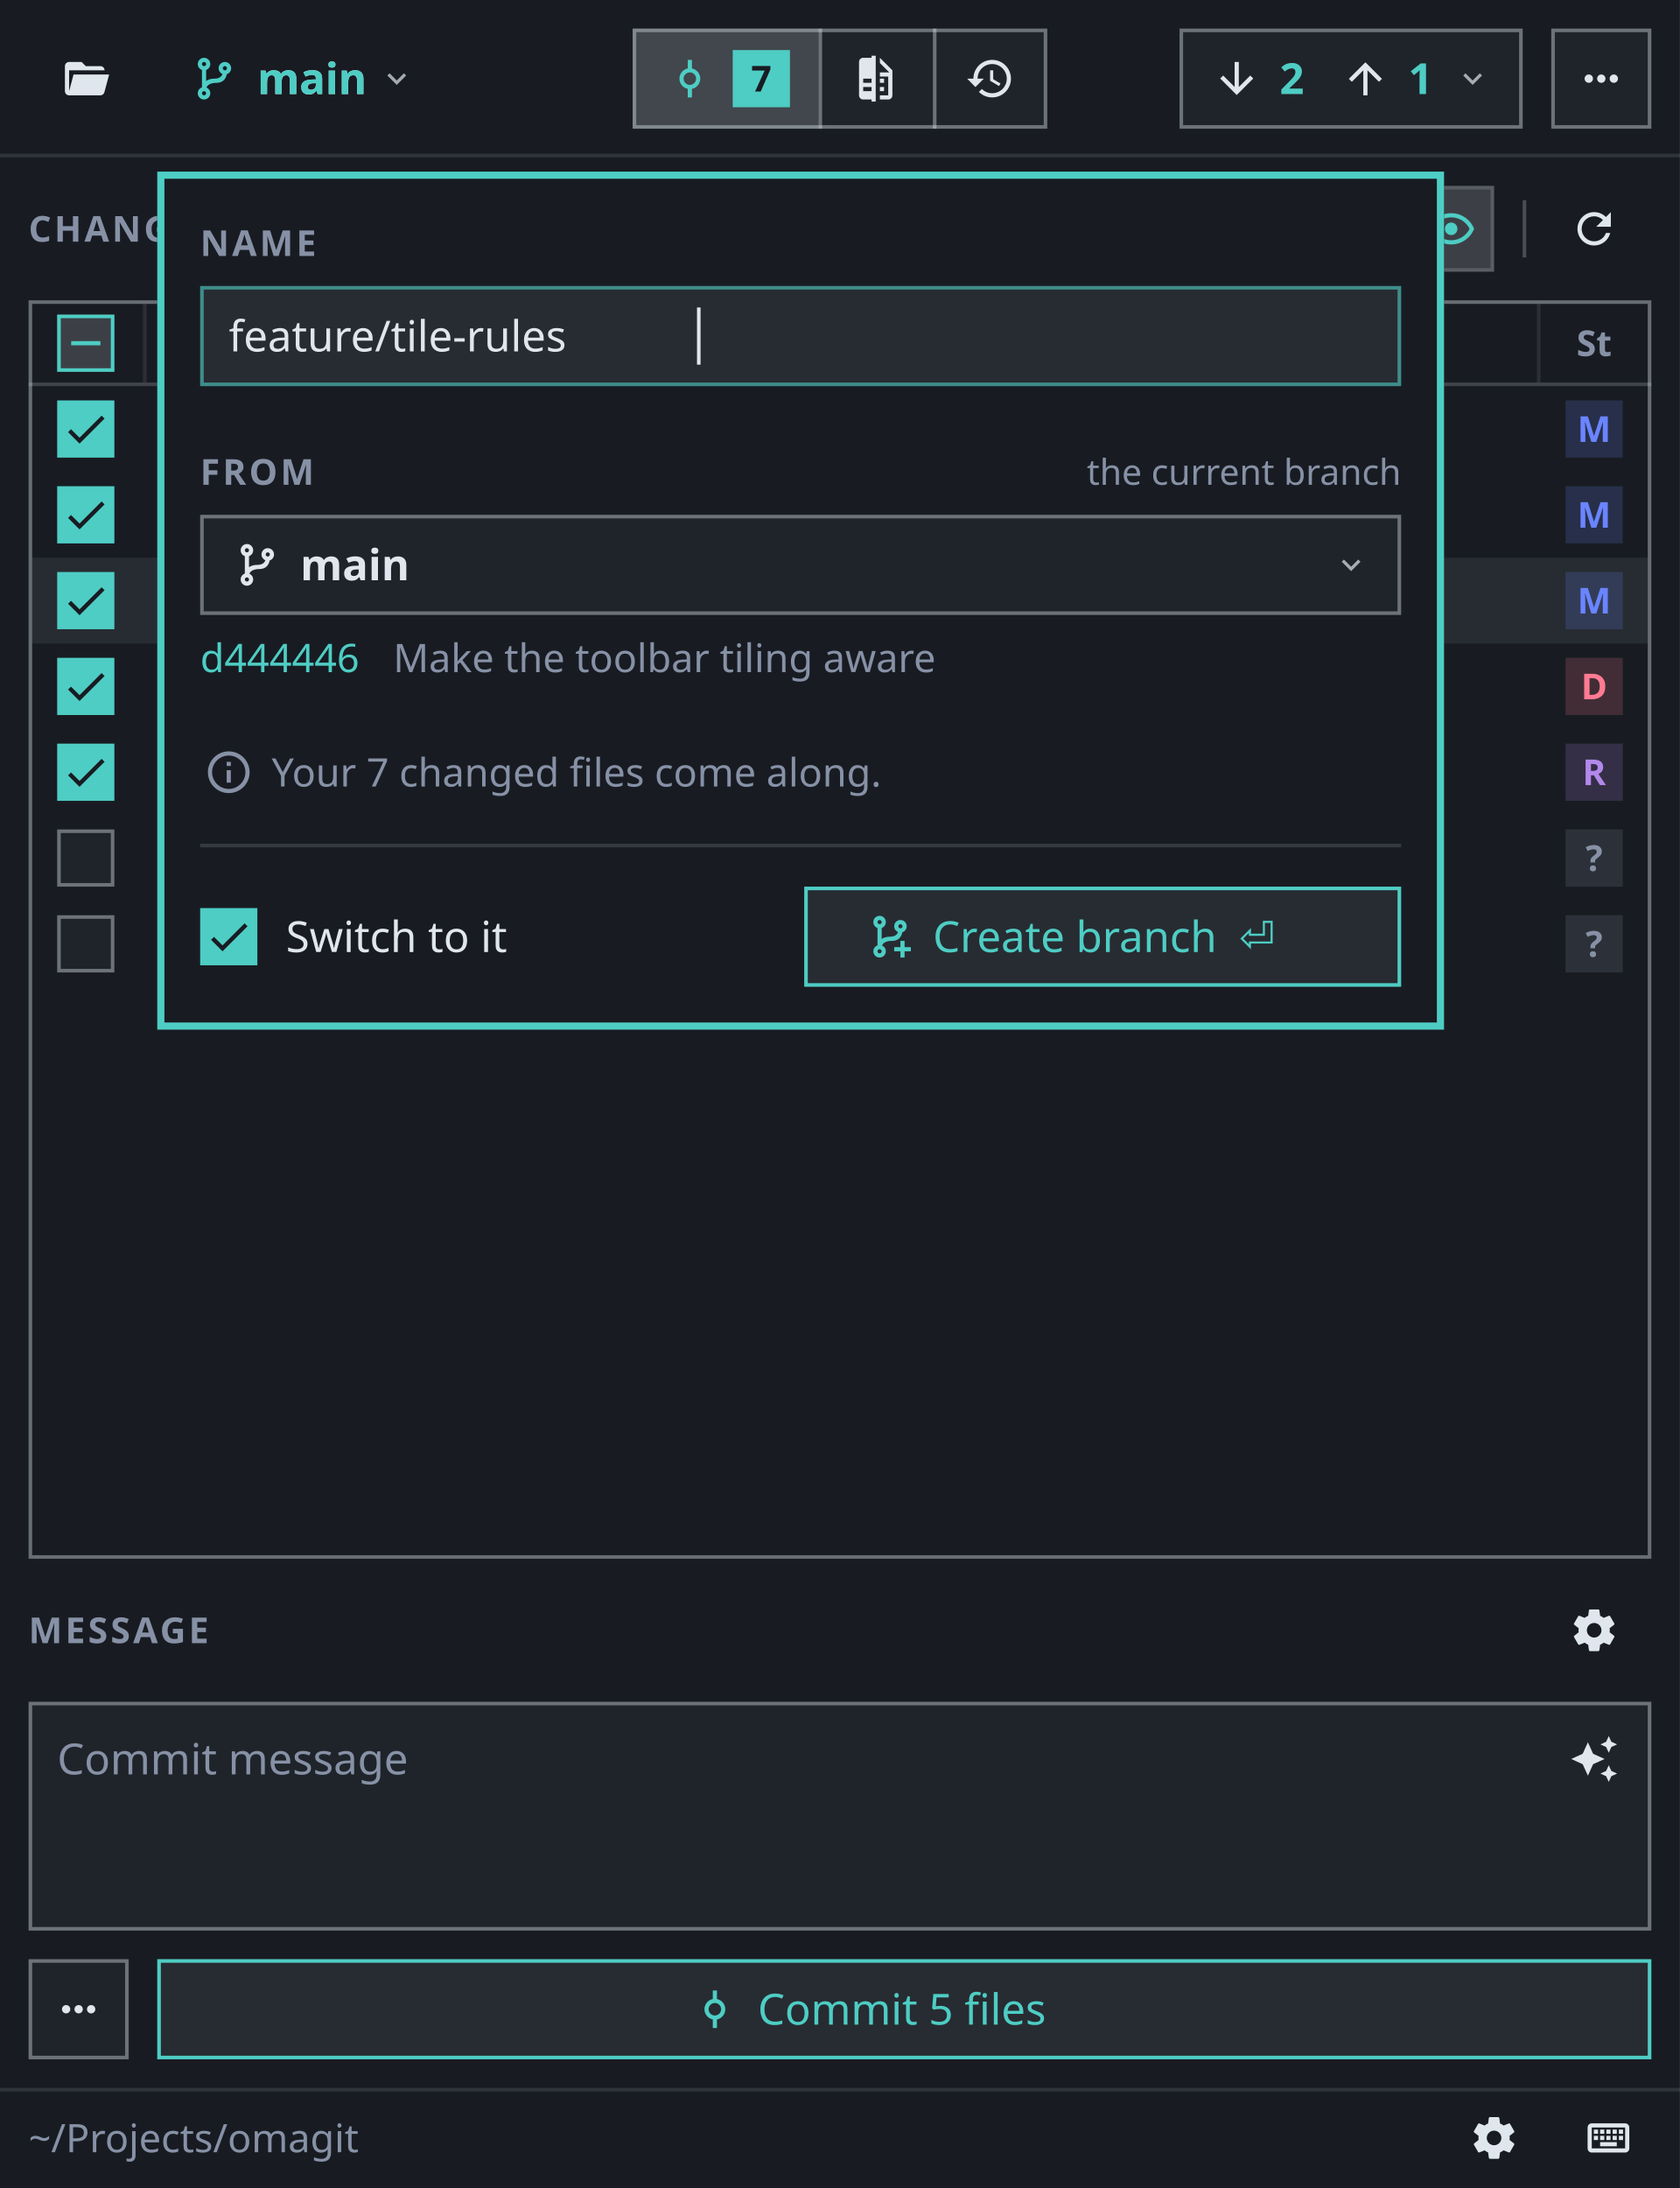
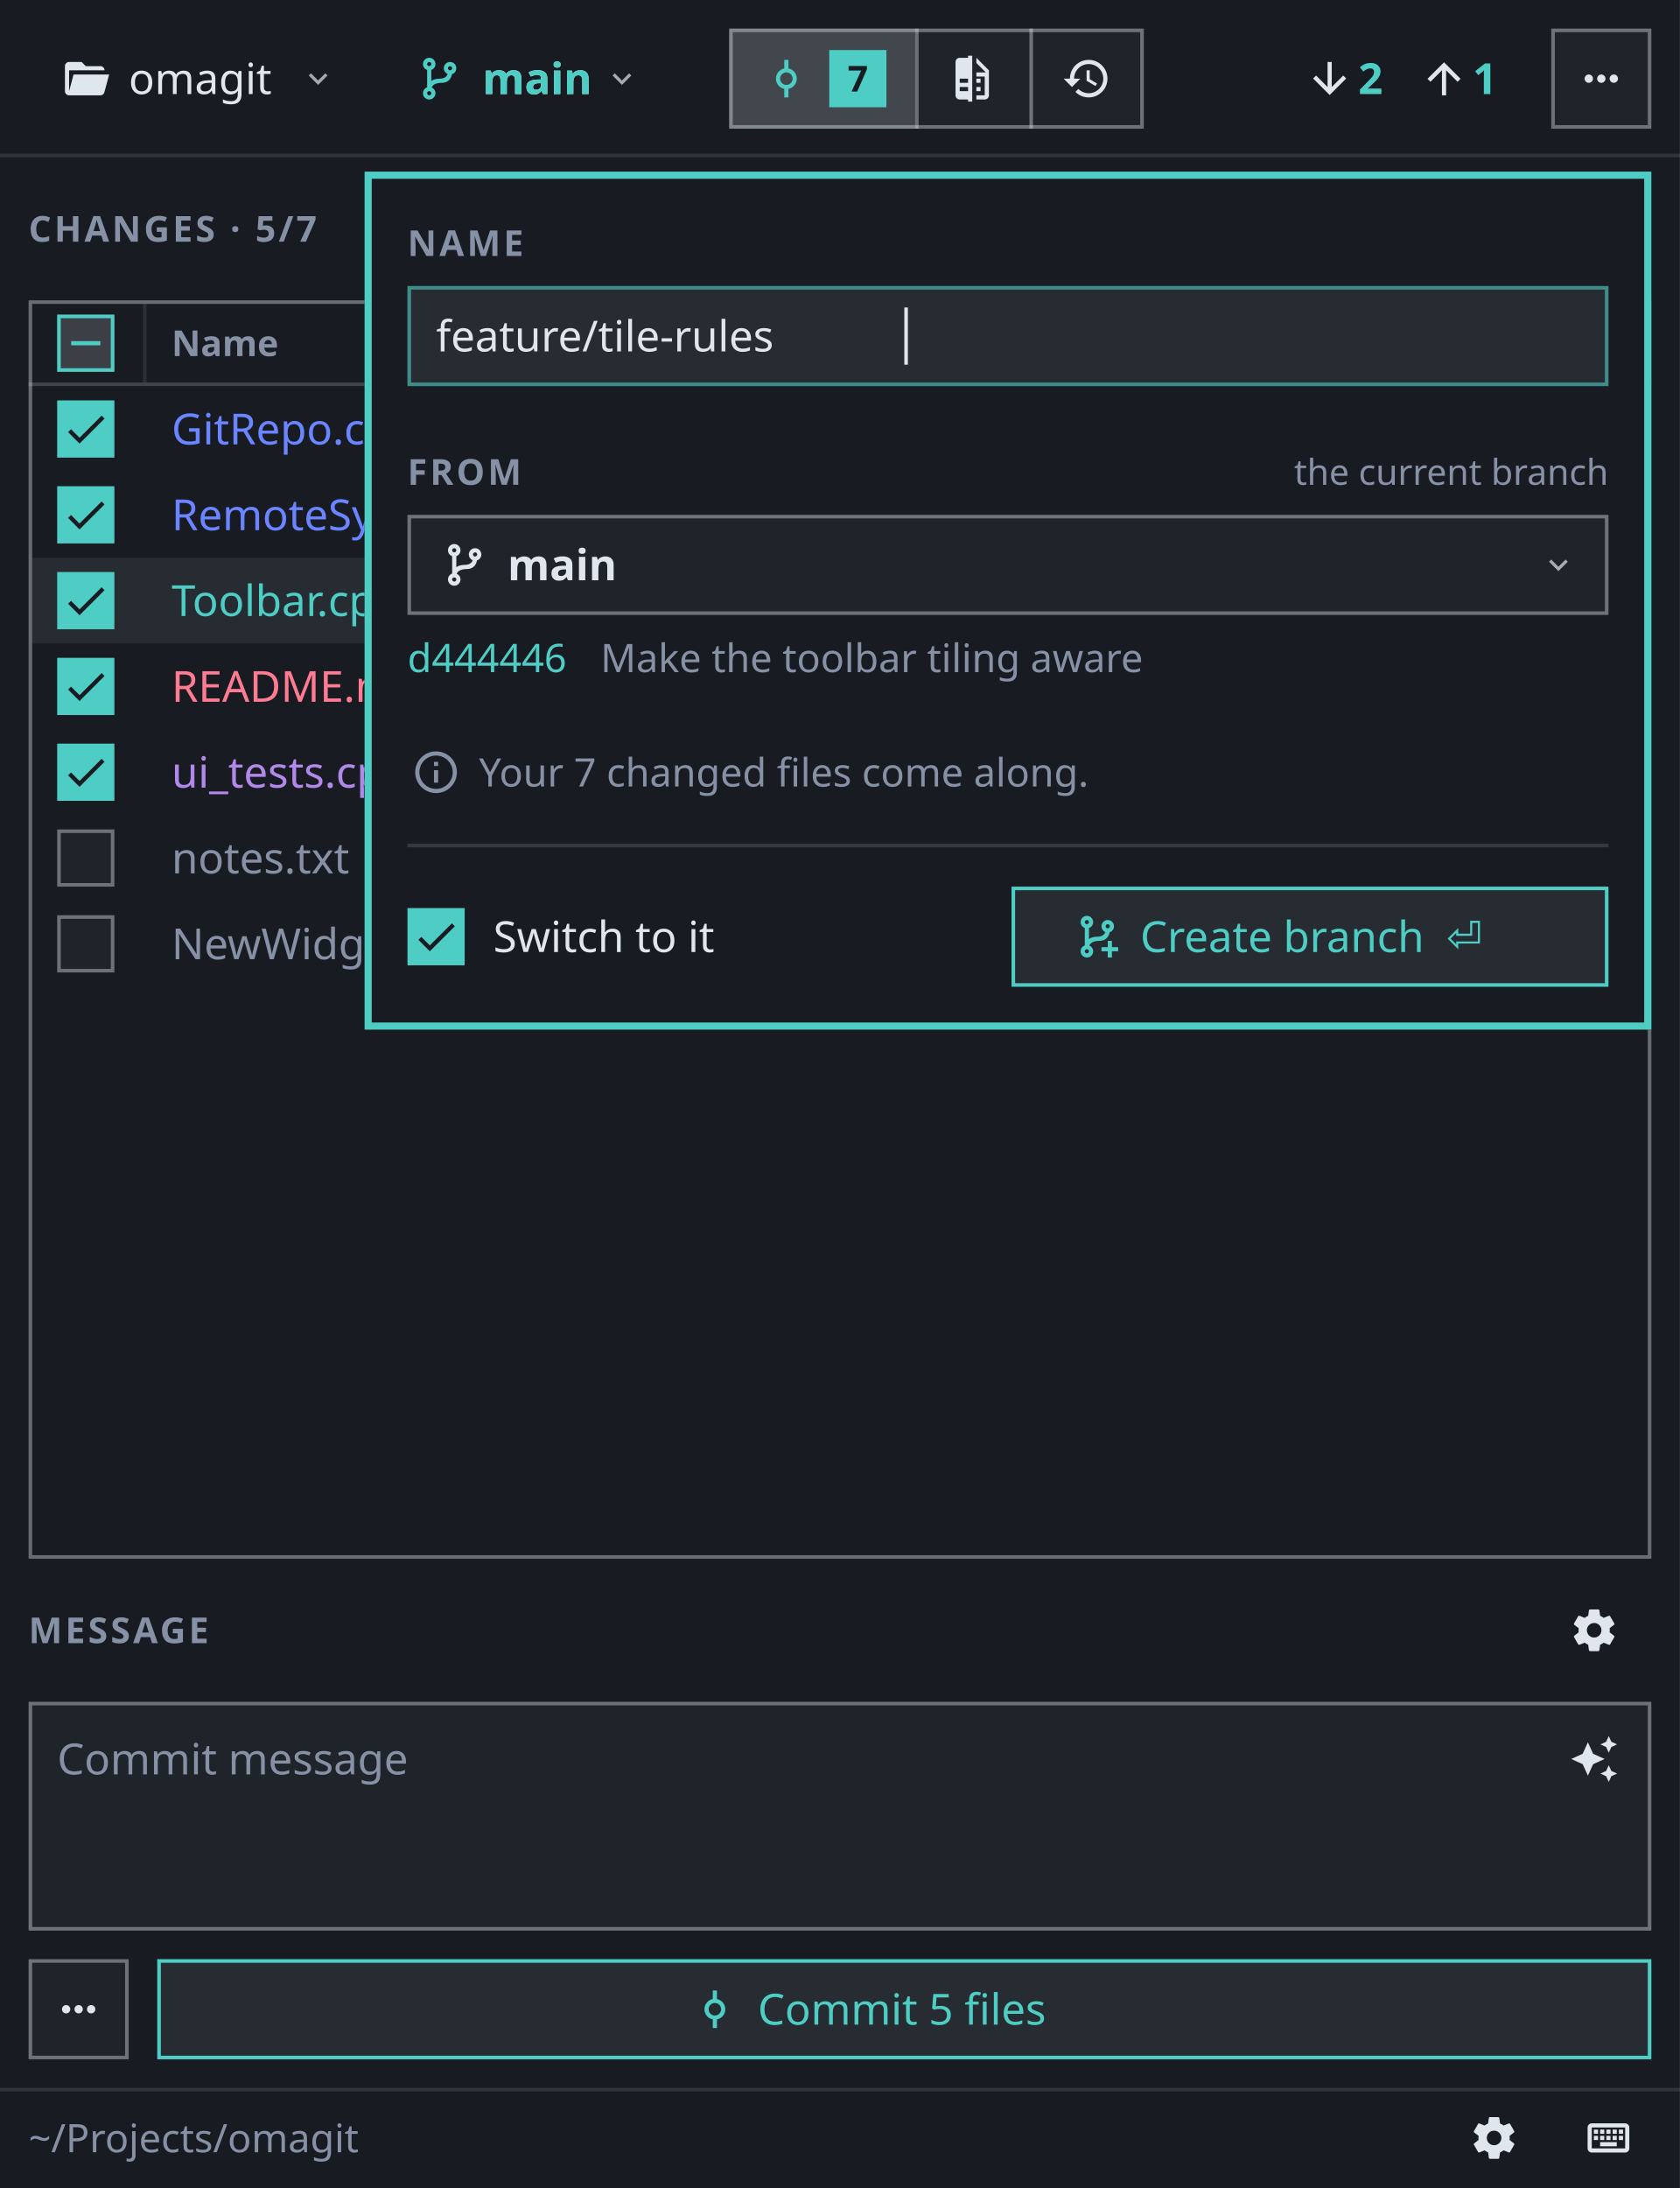
<svg xmlns="http://www.w3.org/2000/svg" id="New branch · Eighth · Card" width="470" height="612" viewBox="0 0 470 612">
  <rect x="0" y="0" width="470" height="612" id="window" fill="#181c22" />
  <g id="TopBar">
    <g id="RepoChip">
      <g id="icon/folderOpen" transform="translate(17,15) scale(0.5833)">
        <path d="M19,20H4C2.89,20 2,19.1 2,18V6C2,4.89 2.89,4 4,4H10L12,6H19A2,2 0 0,1 21,8H21L4,8V18L6.14,10H23.21L20.93,18.5C20.7,19.37 19.92,20 19,20Z" fill="#e0e6ed" />
      </g>
+       <text x="36" y="26.3" font-family="JetBrains Mono" font-size="12" font-weight="400" fill="#e0e6ed" id="label" xml:space="preserve">omagit</text>
+       <g id="icon/chevron" transform="translate(83.75,16.75) scale(0.4375)">
+         <path d="M7.41,8.58L12,13.17L16.59,8.58L18,10L12,16L6,10L7.41,8.58Z" fill="#e0e6ed" fill-opacity="0.7" />
+       </g>
    </g>
    <g id="BranchChip">
-       <g id="icon/branch" transform="translate(53,15) scale(0.5833)">
+       <g id="icon/branch" transform="translate(116,15) scale(0.5833)">
        <path d="M13,14C9.64,14 8.54,15.35 8.18,16.24C9.25,16.7 10,17.76 10,19A3,3 0 0,1 7,22A3,3 0 0,1 4,19C4,17.69 4.83,16.58 6,16.17V7.83C4.83,7.42 4,6.31 4,5A3,3 0 0,1 7,2A3,3 0 0,1 10,5C10,6.31 9.17,7.42 8,7.83V13.12C8.88,12.47 10.16,12 12,12C14.67,12 15.56,10.66 15.85,9.77C14.77,9.32 14,8.25 14,7A3,3 0 0,1 17,4A3,3 0 0,1 20,7C20,8.34 19.12,9.5 17.91,9.86C17.65,11.29 16.68,14 13,14M7,18A1,1 0 0,0 6,19A1,1 0 0,0 7,20A1,1 0 0,0 8,19A1,1 0 0,0 7,18M7,4A1,1 0 0,0 6,5A1,1 0 0,0 7,6A1,1 0 0,0 8,5A1,1 0 0,0 7,4M17,6A1,1 0 0,0 16,7A1,1 0 0,0 17,8A1,1 0 0,0 18,7A1,1 0 0,0 17,6Z" fill="#4ecdc4" />
      </g>
-       <text x="72" y="26.3" font-family="JetBrains Mono" font-size="12" font-weight="700" fill="#e0e6ed" id="label" xml:space="preserve">main</text>
-       <g id="icon/chevron" transform="translate(105.75,16.75) scale(0.4375)">
+       <text x="135" y="26.3" font-family="JetBrains Mono" font-size="12" font-weight="700" fill="#e0e6ed" id="label" xml:space="preserve">main</text>
+       <g id="icon/chevron" transform="translate(168.75,16.75) scale(0.4375)">
        <path d="M7.41,8.58L12,13.17L16.59,8.58L18,10L12,16L6,10L7.41,8.58Z" fill="#e0e6ed" fill-opacity="0.7" />
      </g>
    </g>
    <g id="BranchChip/label-accent">
-       <text x="72" y="26.3" font-family="JetBrains Mono" font-size="12" font-weight="700" fill="#4ecdc4" xml:space="preserve">main</text>
+       <text x="135" y="26.3" font-family="JetBrains Mono" font-size="12" font-weight="700" fill="#4ecdc4" xml:space="preserve">main</text>
    </g>
    <g id="More">
      <rect x="434" y="8" width="28" height="28" id="fill" fill="#e0e6ed" fill-opacity="0.04" />
      <rect x="434.5" y="8.5" width="27" height="27" id="border" fill="none" stroke="#e0e6ed" stroke-width="1" stroke-opacity="0.4" />
      <g id="icon/dots" transform="translate(441,15) scale(0.5833)">
        <path d="M16,12A2,2 0 0,1 18,10A2,2 0 0,1 20,12A2,2 0 0,1 18,14A2,2 0 0,1 16,12M10,12A2,2 0 0,1 12,10A2,2 0 0,1 14,12A2,2 0 0,1 12,14A2,2 0 0,1 10,12M4,12A2,2 0 0,1 6,10A2,2 0 0,1 8,12A2,2 0 0,1 6,14A2,2 0 0,1 4,12Z" fill="#e0e6ed" />
      </g>
    </g>
    <g id="SyncDropdown">
-       <rect x="330" y="8" width="96" height="28" fill="#e0e6ed" fill-opacity="0.04" />
-       <rect x="330.5" y="8.5" width="95" height="27" fill="none" stroke="#e0e6ed" stroke-width="1" stroke-opacity="0.4" />
-       <g id="icon/down" transform="translate(339,15) scale(0.5833)">
+       <g id="icon/down" transform="translate(365,15) scale(0.5833)">
        <path d="M11,4H13V16L18.5,10.5L19.92,11.92L12,19.84L4.08,11.92L5.5,10.5L11,16V4Z" fill="#e0e6ed" />
      </g>
-       <text x="358" y="26.3" font-family="JetBrains Mono" font-size="12" font-weight="700" fill="#4ecdc4" xml:space="preserve">2</text>
-       <g id="icon/up" transform="translate(375,15) scale(0.5833)">
+       <text x="380" y="26.3" font-family="JetBrains Mono" font-size="12" font-weight="700" fill="#4ecdc4" xml:space="preserve">2</text>
+       <g id="icon/up" transform="translate(397,15) scale(0.5833)">
        <path d="M13,20H11V8L5.5,13.5L4.08,12.08L12,4.16L19.92,12.08L18.5,13.5L13,8V20Z" fill="#e0e6ed" />
      </g>
-       <text x="394" y="26.3" font-family="JetBrains Mono" font-size="12" font-weight="700" fill="#4ecdc4" xml:space="preserve">1</text>
-       <g id="icon/chevron" transform="translate(406.75,16.75) scale(0.4375)">
-         <path d="M7.41,8.58L12,13.17L16.59,8.58L18,10L12,16L6,10L7.41,8.58Z" fill="#e0e6ed" fill-opacity="0.7" />
-       </g>
+       <text x="412" y="26.3" font-family="JetBrains Mono" font-size="12" font-weight="700" fill="#4ecdc4" xml:space="preserve">1</text>
    </g>
    <g id="NavTabs">
-       <rect x="177" y="8" width="116" height="28" id="fill" fill="#e0e6ed" fill-opacity="0.04" />
+       <rect x="204" y="8" width="116" height="28" id="fill" fill="#e0e6ed" fill-opacity="0.04" />
      <g id="Segment/selected commit">
-         <rect x="177" y="8" width="52" height="28" fill="#e0e6ed" fill-opacity="0.18" />
-         <g id="icon/commit" transform="translate(186,15) scale(0.5833)">
+         <rect x="204" y="8" width="52" height="28" fill="#e0e6ed" fill-opacity="0.18" />
+         <g id="icon/commit" transform="translate(213,15) scale(0.5833)">
          <path d="M17,12C17,14.42 15.28,16.44 13,16.9V21H11V16.9C8.72,16.44 7,14.42 7,12C7,9.58 8.72,7.56 11,7.1V3H13V7.1C15.28,7.56 17,9.58 17,12M12,9A3,3 0 0,0 9,12A3,3 0 0,0 12,15A3,3 0 0,0 15,12A3,3 0 0,0 12,9Z" fill="#4ecdc4" />
        </g>
-         <rect x="205" y="14" width="16" height="16" fill="#4ecdc4" fill-opacity="1" />
-         <text x="213" y="25.6" font-family="JetBrains Mono" font-size="10" font-weight="700" fill="#181c22" text-anchor="middle" xml:space="preserve">7</text>
+         <rect x="232" y="14" width="16" height="16" fill="#4ecdc4" fill-opacity="1" />
+         <text x="240" y="25.6" font-family="JetBrains Mono" font-size="10" font-weight="700" fill="#181c22" text-anchor="middle" xml:space="preserve">7</text>
      </g>
      <g id="Segment/normal diff">
-         <g id="icon/diff" transform="translate(238,15) scale(0.5833)">
+         <g id="icon/diff" transform="translate(265,15) scale(0.5833)">
          <path d="M10,18H6V16H10V18M10,14H6V12H10V14M10,1V2H6C4.89,2 4,2.89 4,4V20A2,2 0 0,0 6,22H10V23H12V1H10M20,8V20C20,21.11 19.11,22 18,22H14V20H18V11H14V9H18.5L14,4.5V2L20,8M16,14H14V12H16V14M16,18H14V16H16V18Z" fill="#e0e6ed" />
        </g>
      </g>
-       <rect x="229" y="8" width="1" height="28" fill="#e0e6ed" fill-opacity="0.4" />
+       <rect x="256" y="8" width="1" height="28" fill="#e0e6ed" fill-opacity="0.4" />
      <g id="Segment/normal history">
-         <g id="icon/history" transform="translate(270,15) scale(0.5833)">
+         <g id="icon/history" transform="translate(297,15) scale(0.5833)">
          <path d="M13.5,8H12V13L16.28,15.54L17,14.33L13.5,12.25V8M13,3A9,9 0 0,0 4,12H1L4.96,16.03L9,12H6A7,7 0 0,1 13,5A7,7 0 0,1 20,12A7,7 0 0,1 13,19C11.07,19 9.32,18.21 8.06,16.94L6.64,18.36C8.27,20 10.5,21 13,21A9,9 0 0,0 22,12A9,9 0 0,0 13,3" fill="#e0e6ed" />
        </g>
      </g>
-       <rect x="261" y="8" width="1" height="28" fill="#e0e6ed" fill-opacity="0.4" />
-       <rect x="177.5" y="8.5" width="115" height="27" id="border" fill="none" stroke="#e0e6ed" stroke-width="1" stroke-opacity="0.4" />
+       <rect x="288" y="8" width="1" height="28" fill="#e0e6ed" fill-opacity="0.4" />
+       <rect x="204.5" y="8.5" width="115" height="27" id="border" fill="none" stroke="#e0e6ed" stroke-width="1" stroke-opacity="0.4" />
    </g>
    <rect x="0" y="43" width="470" height="1" fill="#e0e6ed" fill-opacity="0.12" />
  </g>
  <g id="Footer">
    <rect x="0" y="584" width="470" height="1" fill="#e0e6ed" fill-opacity="0.12" />
    <text x="8" y="602.0" font-family="JetBrains Mono" font-size="11" font-weight="400" fill="#8791a6" xml:space="preserve">~/Projects/omagit</text>
    <g id="Settings">
      <g id="icon/cog" transform="translate(411,591) scale(0.5833)">
        <path d="M12,15.5A3.5,3.5 0 0,1 8.5,12A3.5,3.5 0 0,1 12,8.5A3.5,3.5 0 0,1 15.5,12A3.5,3.5 0 0,1 12,15.5M19.43,12.97C19.47,12.65 19.5,12.33 19.5,12C19.5,11.67 19.47,11.34 19.43,11L21.54,9.37C21.73,9.22 21.78,8.95 21.66,8.73L19.66,5.27C19.54,5.05 19.27,4.96 19.05,5.05L16.56,6.05C16.04,5.66 15.5,5.32 14.87,5.07L14.5,2.42C14.46,2.18 14.25,2 14,2H10C9.75,2 9.54,2.18 9.5,2.42L9.13,5.07C8.5,5.32 7.96,5.66 7.44,6.05L4.95,5.05C4.73,4.96 4.46,5.05 4.34,5.27L2.34,8.73C2.21,8.95 2.27,9.22 2.46,9.37L4.57,11C4.53,11.34 4.5,11.67 4.5,12C4.5,12.33 4.53,12.65 4.57,12.97L2.46,14.63C2.27,14.78 2.21,15.05 2.34,15.27L4.34,18.73C4.46,18.95 4.73,19.03 4.95,18.95L7.44,17.94C7.96,18.34 8.5,18.68 9.13,18.93L9.5,21.58C9.54,21.82 9.75,22 10,22H14C14.25,22 14.46,21.82 14.5,21.58L14.87,18.93C15.5,18.67 16.04,18.34 16.56,17.94L19.05,18.95C19.27,19.03 19.54,18.95 19.66,18.73L21.66,15.27C21.78,15.05 21.73,14.78 21.54,14.63L19.43,12.97Z" fill="#e0e6ed" />
      </g>
    </g>
    <g id="Keybindings">
      <g id="icon/keyboard" transform="translate(443,591) scale(0.5833)">
        <path d="M4,5A2,2 0 0,0 2,7V17A2,2 0 0,0 4,19H20A2,2 0 0,0 22,17V7A2,2 0 0,0 20,5H4M4,7H20V17H4V7M5,8V10H7V8H5M8,8V10H10V8H8M11,8V10H13V8H11M14,8V10H16V8H14M17,8V10H19V8H17M5,11V13H7V11H5M8,11V13H10V11H8M11,11V13H13V11H11M14,11V13H16V11H14M17,11V13H19V11H17M8,14V16H16V14H8Z" fill="#e0e6ed" />
      </g>
    </g>
  </g>
  <g id="CommitPage">
    <text x="8" y="67.6" font-family="JetBrains Mono" font-size="10" font-weight="700" fill="#8791a6" id="Section/Changes" letter-spacing="0.8" xml:space="preserve">CHANGES · 5/7</text>
    <g id="Refresh">
      <g id="icon/refresh" transform="translate(439,57) scale(0.5833)">
        <path d="M17.65,6.35C16.2,4.9 14.21,4 12,4A8,8 0 0,0 4,12A8,8 0 0,0 12,20C15.73,20 18.84,17.45 19.73,14H17.65C16.83,16.33 14.61,18 12,18A6,6 0 0,1 6,12A6,6 0 0,1 12,6C13.66,6 15.14,6.69 16.22,7.78L13,11H20V4L17.65,6.35Z" fill="#e0e6ed" />
      </g>
    </g>
    <rect x="426" y="56" width="1" height="16" fill="#e0e6ed" fill-opacity="0.25" />
    <g id="ShowUnversioned">
      <rect x="394" y="52" width="24" height="24" id="fill" fill="#e0e6ed" fill-opacity="0.18" />
      <rect x="394.5" y="52.5" width="23" height="23" id="border" fill="none" stroke="#e0e6ed" stroke-width="1" stroke-opacity="0.18" />
      <g id="icon/eye" transform="translate(399,57) scale(0.5833)">
        <path d="M12,9A3,3 0 0,1 15,12A3,3 0 0,1 12,15A3,3 0 0,1 9,12A3,3 0 0,1 12,9M12,4.5C17,4.5 21.27,7.61 23,12C21.27,16.39 17,19.5 12,19.5C7,19.5 2.73,16.39 1,12C2.73,7.61 7,4.5 12,4.5M3.18,12C4.83,15.36 8.24,17.5 12,17.5C15.76,17.5 19.17,15.36 20.82,12C19.17,8.64 15.76,6.5 12,6.5C8.24,6.5 4.83,8.64 3.18,12Z" fill="#4ecdc4" />
      </g>
    </g>
    <rect x="386" y="56" width="1" height="16" fill="#e0e6ed" fill-opacity="0.25" />
    <g id="FilesView/compact">
      <rect x="298" y="52" width="24" height="24" id="fill" fill="#e0e6ed" fill-opacity="0.18" />
      <rect x="298.5" y="52.5" width="23" height="23" id="border" fill="none" stroke="#e0e6ed" stroke-width="1" stroke-opacity="0.18" />
      <g id="icon/list" transform="translate(303,57) scale(0.5833)">
        <path d="M7,5H21V7H7V5M7,13V11H21V13H7M4,4.5A1.5,1.5 0 0,1 5.5,6A1.5,1.5 0 0,1 4,7.5A1.5,1.5 0 0,1 2.5,6A1.5,1.5 0 0,1 4,4.5M4,10.5A1.5,1.5 0 0,1 5.5,12A1.5,1.5 0 0,1 4,13.5A1.5,1.5 0 0,1 2.5,12A1.5,1.5 0 0,1 4,10.5M7,19V17H21V19H7M4,16.5A1.5,1.5 0 0,1 5.5,18A1.5,1.5 0 0,1 4,19.5A1.5,1.5 0 0,1 2.5,18A1.5,1.5 0 0,1 4,16.5Z" fill="#4ecdc4" />
      </g>
    </g>
    <g id="FilesView/tree">
      <g id="icon/tree" transform="translate(331,57) scale(0.5833)">
        <path d="M3,3H9V7H3V3M15,10H21V14H15V10M15,17H21V21H15V17M13,13H7V18H13V20H7L5,20V9H7V11H13V13Z" fill="#e0e6ed" />
      </g>
    </g>
    <g id="FilesView/table">
      <g id="icon/table" transform="translate(359,57) scale(0.5833)">
        <path d="M5,4H19A2,2 0 0,1 21,6V18A2,2 0 0,1 19,20H5A2,2 0 0,1 3,18V6A2,2 0 0,1 5,4M5,8V12H11V8H5M13,8V12H19V8H13M5,14V18H11V14H5M13,14V18H19V14H13Z" fill="#e0e6ed" />
      </g>
    </g>
    <g id="ChangesTable">
      <rect x="8.5" y="84.5" width="453" height="351" fill="none" stroke="#e0e6ed" stroke-width="1" stroke-opacity="0.4" />
      <rect x="8" y="107" width="454" height="1" fill="#e0e6ed" fill-opacity="0.2" />
      <g id="CheckAll">
        <rect x="16" y="88" width="16" height="16" fill="#e0e6ed" fill-opacity="0.18" />
        <rect x="16.5" y="88.5" width="15" height="15" fill="none" stroke="#4ecdc4" stroke-width="1" stroke-opacity="1" />
        <g id="icon/minus" transform="translate(17,89) scale(0.5833)">
          <path d="M19,13H5V11H19V13Z" fill="#4ecdc4" />
        </g>
      </g>
      <rect x="40" y="85" width="1" height="22" fill="#e0e6ed" fill-opacity="0.1" />
      <text x="48" y="99.6" font-family="JetBrains Mono" font-size="10" font-weight="700" fill="#8791a6" text-anchor="start" xml:space="preserve">Name</text>
      <rect x="430" y="85" width="1" height="22" fill="#e0e6ed" fill-opacity="0.1" />
      <text x="446" y="99.6" font-family="JetBrains Mono" font-size="10" font-weight="700" fill="#8791a6" text-anchor="middle" xml:space="preserve">St</text>
      <g id="Row/normal GitRepo.cpp">
        <g id="Checkbox/checked">
          <rect x="16" y="112" width="16" height="16" fill="#4ecdc4" />
          <g id="icon/check" transform="translate(17,113) scale(0.5833)">
            <path d="M21,7L9,19L3.5,13.5L4.91,12.09L9,16.17L19.59,5.59L21,7Z" fill="#181c22" />
          </g>
        </g>
        <text x="48" y="124.3" font-family="JetBrains Mono" font-size="12" font-weight="400" fill="#6a85ff" xml:space="preserve">GitRepo.cpp</text>
        <text x="135" y="124.0" font-family="JetBrains Mono" font-size="11" font-weight="400" fill="#8791a6" xml:space="preserve">src/core/</text>
        <g id="StatusPill/M">
          <rect x="438" y="112" width="16" height="16" fill="#6a85ff" fill-opacity="0.18" />
          <text x="446" y="123.6" font-family="JetBrains Mono" font-size="10" font-weight="700" fill="#6a85ff" text-anchor="middle" xml:space="preserve">M</text>
        </g>
      </g>
      <g id="Row/normal RemoteSync.cpp">
        <g id="Checkbox/checked">
          <rect x="16" y="136" width="16" height="16" fill="#4ecdc4" />
          <g id="icon/check" transform="translate(17,137) scale(0.5833)">
            <path d="M21,7L9,19L3.5,13.5L4.91,12.09L9,16.17L19.59,5.59L21,7Z" fill="#181c22" />
          </g>
        </g>
        <text x="48" y="148.3" font-family="JetBrains Mono" font-size="12" font-weight="400" fill="#6a85ff" xml:space="preserve">RemoteSync.cpp</text>
        <text x="157" y="148.0" font-family="JetBrains Mono" font-size="11" font-weight="400" fill="#8791a6" xml:space="preserve">src/core/</text>
        <g id="StatusPill/M">
          <rect x="438" y="136" width="16" height="16" fill="#6a85ff" fill-opacity="0.18" />
          <text x="446" y="147.6" font-family="JetBrains Mono" font-size="10" font-weight="700" fill="#6a85ff" text-anchor="middle" xml:space="preserve">M</text>
        </g>
      </g>
      <g id="Row/selected Toolbar.cpp">
        <rect x="9" y="156" width="452" height="24" fill="#e0e6ed" fill-opacity="0.08" />
        <g id="Checkbox/checked">
          <rect x="16" y="160" width="16" height="16" fill="#4ecdc4" />
          <g id="icon/check" transform="translate(17,161) scale(0.5833)">
            <path d="M21,7L9,19L3.5,13.5L4.91,12.09L9,16.17L19.59,5.59L21,7Z" fill="#181c22" />
          </g>
        </g>
        <text x="48" y="172.3" font-family="JetBrains Mono" font-size="12" font-weight="400" fill="#4ecdc4" xml:space="preserve">Toolbar.cpp</text>
        <text x="135" y="172.0" font-family="JetBrains Mono" font-size="11" font-weight="400" fill="#8791a6" xml:space="preserve">src/ui/</text>
        <g id="StatusPill/M">
          <rect x="438" y="160" width="16" height="16" fill="#6a85ff" fill-opacity="0.18" />
          <text x="446" y="171.6" font-family="JetBrains Mono" font-size="10" font-weight="700" fill="#6a85ff" text-anchor="middle" xml:space="preserve">M</text>
        </g>
      </g>
      <g id="Row/normal README.md">
        <g id="Checkbox/checked">
          <rect x="16" y="184" width="16" height="16" fill="#4ecdc4" />
          <g id="icon/check" transform="translate(17,185) scale(0.5833)">
            <path d="M21,7L9,19L3.5,13.5L4.91,12.09L9,16.17L19.59,5.59L21,7Z" fill="#181c22" />
          </g>
        </g>
        <text x="48" y="196.3" font-family="JetBrains Mono" font-size="12" font-weight="400" fill="#ff7b92" xml:space="preserve">README.md</text>
        <text x="121" y="196.0" font-family="JetBrains Mono" font-size="11" font-weight="400" fill="#8791a6" xml:space="preserve">docs/</text>
        <g id="StatusPill/D">
          <rect x="438" y="184" width="16" height="16" fill="#ff7b92" fill-opacity="0.18" />
          <text x="446" y="195.6" font-family="JetBrains Mono" font-size="10" font-weight="700" fill="#ff7b92" text-anchor="middle" xml:space="preserve">D</text>
        </g>
      </g>
      <g id="Row/normal ui_tests.cpp">
        <g id="Checkbox/checked">
          <rect x="16" y="208" width="16" height="16" fill="#4ecdc4" />
          <g id="icon/check" transform="translate(17,209) scale(0.5833)">
            <path d="M21,7L9,19L3.5,13.5L4.91,12.09L9,16.17L19.59,5.59L21,7Z" fill="#181c22" />
          </g>
        </g>
        <text x="48" y="220.3" font-family="JetBrains Mono" font-size="12" font-weight="400" fill="#b388eb" xml:space="preserve">ui_tests.cpp</text>
        <text x="142" y="220.0" font-family="JetBrains Mono" font-size="11" font-weight="400" fill="#8791a6" xml:space="preserve">tests/</text>
        <g id="StatusPill/R">
          <rect x="438" y="208" width="16" height="16" fill="#b388eb" fill-opacity="0.18" />
          <text x="446" y="219.6" font-family="JetBrains Mono" font-size="10" font-weight="700" fill="#b388eb" text-anchor="middle" xml:space="preserve">R</text>
        </g>
      </g>
      <g id="Row/normal notes.txt">
        <g id="Checkbox/off">
          <rect x="16" y="232" width="16" height="16" fill="#e0e6ed" fill-opacity="0.04" />
          <rect x="16.5" y="232.5" width="15" height="15" fill="none" stroke="#e0e6ed" stroke-width="1" stroke-opacity="0.4" />
        </g>
        <text x="48" y="244.3" font-family="JetBrains Mono" font-size="12" font-weight="400" fill="#8791a6" xml:space="preserve">notes.txt</text>
        <g id="StatusPill/?">
          <rect x="438" y="232" width="16" height="16" fill="#8791a6" fill-opacity="0.18" />
          <text x="446" y="243.6" font-family="JetBrains Mono" font-size="10" font-weight="700" fill="#8791a6" text-anchor="middle" xml:space="preserve">?</text>
        </g>
      </g>
      <g id="Row/normal NewWidget.cpp">
        <g id="Checkbox/off">
          <rect x="16" y="256" width="16" height="16" fill="#e0e6ed" fill-opacity="0.04" />
          <rect x="16.5" y="256.5" width="15" height="15" fill="none" stroke="#e0e6ed" stroke-width="1" stroke-opacity="0.4" />
        </g>
        <text x="48" y="268.3" font-family="JetBrains Mono" font-size="12" font-weight="400" fill="#8791a6" xml:space="preserve">NewWidget.cpp</text>
        <text x="150" y="268.0" font-family="JetBrains Mono" font-size="11" font-weight="400" fill="#8791a6" xml:space="preserve">src/ui/</text>
        <g id="StatusPill/?">
          <rect x="438" y="256" width="16" height="16" fill="#8791a6" fill-opacity="0.18" />
          <text x="446" y="267.6" font-family="JetBrains Mono" font-size="10" font-weight="700" fill="#8791a6" text-anchor="middle" xml:space="preserve">?</text>
        </g>
      </g>
    </g>
    <text x="8" y="459.6" font-family="JetBrains Mono" font-size="10" font-weight="700" fill="#8791a6" id="Section/Message" letter-spacing="0.8" xml:space="preserve">MESSAGE</text>
    <g id="AgentSettings">
      <g id="icon/cog" transform="translate(439,449) scale(0.5833)">
        <path d="M12,15.5A3.5,3.5 0 0,1 8.5,12A3.5,3.5 0 0,1 12,8.5A3.5,3.5 0 0,1 15.5,12A3.5,3.5 0 0,1 12,15.5M19.43,12.97C19.47,12.65 19.5,12.33 19.5,12C19.5,11.67 19.47,11.34 19.43,11L21.54,9.37C21.73,9.22 21.78,8.95 21.66,8.73L19.66,5.27C19.54,5.05 19.27,4.96 19.05,5.05L16.56,6.05C16.04,5.66 15.5,5.32 14.87,5.07L14.5,2.42C14.46,2.18 14.25,2 14,2H10C9.75,2 9.54,2.18 9.5,2.42L9.13,5.07C8.5,5.32 7.96,5.66 7.44,6.05L4.95,5.05C4.73,4.96 4.46,5.05 4.34,5.27L2.34,8.73C2.21,8.95 2.27,9.22 2.46,9.37L4.57,11C4.53,11.34 4.5,11.67 4.5,12C4.5,12.33 4.53,12.65 4.57,12.97L2.46,14.63C2.27,14.78 2.21,15.05 2.34,15.27L4.34,18.73C4.46,18.95 4.73,19.03 4.95,18.95L7.44,17.94C7.96,18.34 8.5,18.68 9.13,18.93L9.5,21.58C9.54,21.82 9.75,22 10,22H14C14.25,22 14.46,21.82 14.5,21.58L14.87,18.93C15.5,18.67 16.04,18.34 16.56,17.94L19.05,18.95C19.27,19.03 19.54,18.95 19.66,18.73L21.66,15.27C21.78,15.05 21.73,14.78 21.54,14.63L19.43,12.97Z" fill="#e0e6ed" />
      </g>
    </g>
    <g id="MessageBox">
      <rect x="8" y="476" width="454" height="64" fill="#e0e6ed" fill-opacity="0.04" />
      <rect x="8.5" y="476.5" width="453" height="63" fill="none" stroke="#e0e6ed" stroke-width="1" stroke-opacity="0.4" />
      <text x="16" y="496.3" font-family="JetBrains Mono" font-size="12" font-weight="400" fill="#8791a6" xml:space="preserve">Commit message</text>
      <g id="Generate">
        <g id="icon/sparkle" transform="translate(439,485) scale(0.5833)">
          <path d="M19,1L17.74,3.75L15,5L17.74,6.26L19,9L20.25,6.26L23,5L20.25,3.75M9,4L6.5,9.5L1,12L6.5,14.5L9,20L11.5,14.5L17,12L11.5,9.5M19,15L17.74,17.74L15,19L17.74,20.25L19,23L20.25,20.25L23,19L20.25,17.74" fill="#e0e6ed" />
        </g>
      </g>
    </g>
    <g id="ActionBar">
      <g id="Options">
        <rect x="8" y="548" width="28" height="28" id="fill" fill="#e0e6ed" fill-opacity="0.04" />
        <rect x="8.5" y="548.5" width="27" height="27" id="border" fill="none" stroke="#e0e6ed" stroke-width="1" stroke-opacity="0.4" />
        <g id="icon/dots" transform="translate(15,555) scale(0.5833)">
          <path d="M16,12A2,2 0 0,1 18,10A2,2 0 0,1 20,12A2,2 0 0,1 18,14A2,2 0 0,1 16,12M10,12A2,2 0 0,1 12,10A2,2 0 0,1 14,12A2,2 0 0,1 12,14A2,2 0 0,1 10,12M4,12A2,2 0 0,1 6,10A2,2 0 0,1 8,12A2,2 0 0,1 6,14A2,2 0 0,1 4,12Z" fill="#e0e6ed" />
        </g>
      </g>
      <g id="Commit">
        <rect x="44" y="548" width="418" height="28" id="fill" fill="#e0e6ed" fill-opacity="0.08" />
        <rect x="44.5" y="548.5" width="417" height="27" id="border" fill="none" stroke="#4ecdc4" stroke-width="1" stroke-opacity="1" />
        <g id="icon/commit" transform="translate(193,555) scale(0.5833)">
          <path d="M17,12C17,14.42 15.28,16.44 13,16.9V21H11V16.9C8.72,16.44 7,14.42 7,12C7,9.58 8.72,7.56 11,7.1V3H13V7.1C15.28,7.56 17,9.58 17,12M12,9A3,3 0 0,0 9,12A3,3 0 0,0 12,15A3,3 0 0,0 15,12A3,3 0 0,0 12,9Z" fill="#4ecdc4" />
        </g>
        <text x="212" y="566.3" font-family="JetBrains Mono" font-size="12" font-weight="400" fill="#4ecdc4" id="label" xml:space="preserve">Commit 5 files</text>
      </g>
    </g>
  </g>
  <g id="NewBranchCard">
-     <rect x="44" y="48" width="360" height="240" fill="#181c22" />
-     <rect x="45" y="49" width="358" height="238" fill="none" stroke="#4ecdc4" stroke-width="2" stroke-opacity="1" />
-     <text x="56" y="71.6" font-family="JetBrains Mono" font-size="10" font-weight="700" fill="#8791a6" id="Section/Name" letter-spacing="0.8" xml:space="preserve">NAME</text>
+     <rect x="102" y="48" width="360" height="240" fill="#181c22" />
+     <rect x="103" y="49" width="358" height="238" fill="none" stroke="#4ecdc4" stroke-width="2" stroke-opacity="1" />
+     <text x="114" y="71.6" font-family="JetBrains Mono" font-size="10" font-weight="700" fill="#8791a6" id="Section/Name" letter-spacing="0.8" xml:space="preserve">NAME</text>
    <g id="BranchName">
-       <rect x="56" y="80" width="336" height="28" id="fill" fill="#e0e6ed" fill-opacity="0.08" />
-       <rect x="56.5" y="80.5" width="335" height="27" id="border" fill="none" stroke="#4ecdc4" stroke-width="1" stroke-opacity="0.6" />
-       <text x="64" y="98.3" font-family="JetBrains Mono" font-size="12" font-weight="400" fill="#e0e6ed" id="value" xml:space="preserve">feature/tile-rules</text>
-       <rect x="195" y="86" width="1" height="16" id="caret" fill="#e0e6ed" />
-     </g>
-     <text x="56" y="135.6" font-family="JetBrains Mono" font-size="10" font-weight="700" fill="#8791a6" id="Section/From" letter-spacing="0.8" xml:space="preserve">FROM</text>
-     <text x="392" y="135.6" font-family="JetBrains Mono" font-size="10" font-weight="400" fill="#8791a6" text-anchor="end" xml:space="preserve">the current branch</text>
+       <rect x="114" y="80" width="336" height="28" id="fill" fill="#e0e6ed" fill-opacity="0.08" />
+       <rect x="114.5" y="80.5" width="335" height="27" id="border" fill="none" stroke="#4ecdc4" stroke-width="1" stroke-opacity="0.6" />
+       <text x="122" y="98.3" font-family="JetBrains Mono" font-size="12" font-weight="400" fill="#e0e6ed" id="value" xml:space="preserve">feature/tile-rules</text>
+       <rect x="253" y="86" width="1" height="16" id="caret" fill="#e0e6ed" />
+     </g>
+     <text x="114" y="135.6" font-family="JetBrains Mono" font-size="10" font-weight="700" fill="#8791a6" id="Section/From" letter-spacing="0.8" xml:space="preserve">FROM</text>
+     <text x="450" y="135.6" font-family="JetBrains Mono" font-size="10" font-weight="400" fill="#8791a6" text-anchor="end" xml:space="preserve">the current branch</text>
    <g id="BasePicker">
-       <rect x="56" y="144" width="336" height="28" id="fill" fill="#e0e6ed" fill-opacity="0.04" />
-       <rect x="56.5" y="144.5" width="335" height="27" id="border" fill="none" stroke="#e0e6ed" stroke-width="1" stroke-opacity="0.4" />
-       <g id="icon/branch" transform="translate(65,151) scale(0.5833)">
+       <rect x="114" y="144" width="336" height="28" id="fill" fill="#e0e6ed" fill-opacity="0.04" />
+       <rect x="114.5" y="144.5" width="335" height="27" id="border" fill="none" stroke="#e0e6ed" stroke-width="1" stroke-opacity="0.4" />
+       <g id="icon/branch" transform="translate(123,151) scale(0.5833)">
        <path d="M13,14C9.64,14 8.54,15.35 8.18,16.24C9.25,16.7 10,17.76 10,19A3,3 0 0,1 7,22A3,3 0 0,1 4,19C4,17.69 4.83,16.58 6,16.17V7.83C4.83,7.42 4,6.31 4,5A3,3 0 0,1 7,2A3,3 0 0,1 10,5C10,6.31 9.17,7.42 8,7.83V13.12C8.88,12.47 10.16,12 12,12C14.67,12 15.56,10.66 15.85,9.77C14.77,9.32 14,8.25 14,7A3,3 0 0,1 17,4A3,3 0 0,1 20,7C20,8.34 19.12,9.5 17.91,9.86C17.65,11.29 16.68,14 13,14M7,18A1,1 0 0,0 6,19A1,1 0 0,0 7,20A1,1 0 0,0 8,19A1,1 0 0,0 7,18M7,4A1,1 0 0,0 6,5A1,1 0 0,0 7,6A1,1 0 0,0 8,5A1,1 0 0,0 7,4M17,6A1,1 0 0,0 16,7A1,1 0 0,0 17,8A1,1 0 0,0 18,7A1,1 0 0,0 17,6Z" fill="#e0e6ed" />
      </g>
-       <text x="84" y="162.3" font-family="JetBrains Mono" font-size="12" font-weight="700" fill="#e0e6ed" id="label" xml:space="preserve">main</text>
-       <g id="icon/chevron" transform="translate(372.75,152.75) scale(0.4375)">
+       <text x="142" y="162.3" font-family="JetBrains Mono" font-size="12" font-weight="700" fill="#e0e6ed" id="label" xml:space="preserve">main</text>
+       <g id="icon/chevron" transform="translate(430.75,152.75) scale(0.4375)">
        <path d="M7.41,8.58L12,13.17L16.59,8.58L18,10L12,16L6,10L7.41,8.58Z" fill="#e0e6ed" fill-opacity="0.7" />
      </g>
    </g>
-     <text x="56" y="188.0" font-family="JetBrains Mono" font-size="11" font-weight="400" fill="#4ecdc4" id="BaseSha" xml:space="preserve">d444446</text>
-     <text x="110" y="188.0" font-family="JetBrains Mono" font-size="11" font-weight="400" fill="#8791a6" id="BaseSubject" xml:space="preserve">Make the toolbar tiling aware</text>
-     <g id="icon/info" transform="translate(57,209) scale(0.5833)">
+     <text x="114" y="188.0" font-family="JetBrains Mono" font-size="11" font-weight="400" fill="#4ecdc4" id="BaseSha" xml:space="preserve">d444446</text>
+     <text x="168" y="188.0" font-family="JetBrains Mono" font-size="11" font-weight="400" fill="#8791a6" id="BaseSubject" xml:space="preserve">Make the toolbar tiling aware</text>
+     <g id="icon/info" transform="translate(115,209) scale(0.5833)">
      <path d="M11,9H13V7H11M12,20C7.59,20 4,16.41 4,12C4,7.59 7.59,4 12,4C16.41,4 20,7.59 20,12C20,16.41 16.41,20 12,20M12,2A10,10 0 0,0 2,12A10,10 0 0,0 12,22A10,10 0 0,0 22,12A10,10 0 0,0 12,2M11,17H13V11H11V17Z" fill="#8791a6" />
    </g>
-     <text x="76" y="220.0" font-family="JetBrains Mono" font-size="11" font-weight="400" fill="#8791a6" id="CarryNote" xml:space="preserve">Your 7 changed files come along.</text>
-     <rect x="56" y="236" width="336" height="1" fill="#e0e6ed" fill-opacity="0.15" />
+     <text x="134" y="220.0" font-family="JetBrains Mono" font-size="11" font-weight="400" fill="#8791a6" id="CarryNote" xml:space="preserve">Your 7 changed files come along.</text>
+     <rect x="114" y="236" width="336" height="1" fill="#e0e6ed" fill-opacity="0.15" />
    <g id="SwitchToIt">
-       <rect x="56" y="254" width="16" height="16" fill="#4ecdc4" />
-       <g id="icon/check" transform="translate(57,255) scale(0.5833)">
+       <rect x="114" y="254" width="16" height="16" fill="#4ecdc4" />
+       <g id="icon/check" transform="translate(115,255) scale(0.5833)">
        <path d="M21,7L9,19L3.5,13.5L4.91,12.09L9,16.17L19.59,5.59L21,7Z" fill="#181c22" />
      </g>
-       <text x="80" y="266.3" font-family="JetBrains Mono" font-size="12" font-weight="400" fill="#e0e6ed" fill-opacity="1" xml:space="preserve">Switch to it</text>
+       <text x="138" y="266.3" font-family="JetBrains Mono" font-size="12" font-weight="400" fill="#e0e6ed" fill-opacity="1" xml:space="preserve">Switch to it</text>
    </g>
    <g id="CreateBranch">
-       <rect x="225" y="248" width="167" height="28" id="fill" fill="#e0e6ed" fill-opacity="0.08" />
-       <rect x="225.5" y="248.5" width="166" height="27" id="border" fill="none" stroke="#4ecdc4" stroke-width="1" stroke-opacity="1" />
-       <g id="icon/branchPlus" transform="translate(242,255) scale(0.5833)">
+       <rect x="283" y="248" width="167" height="28" id="fill" fill="#e0e6ed" fill-opacity="0.08" />
+       <rect x="283.5" y="248.5" width="166" height="27" id="border" fill="none" stroke="#4ecdc4" stroke-width="1" stroke-opacity="1" />
+       <g id="icon/branchPlus" transform="translate(300,255) scale(0.5833)">
        <path d="M13 14C9.64 14 8.54 15.35 8.18 16.24C9.25 16.7 10 17.76 10 19C10 20.66 8.66 22 7 22S4 20.66 4 19C4 17.69 4.83 16.58 6 16.17V7.83C4.83 7.42 4 6.31 4 5C4 3.34 5.34 2 7 2S10 3.34 10 5C10 6.31 9.17 7.42 8 7.83V13.12C8.88 12.47 10.16 12 12 12C14.67 12 15.56 10.66 15.85 9.77C14.77 9.32 14 8.25 14 7C14 5.34 15.34 4 17 4S20 5.34 20 7C20 8.34 19.12 9.5 17.91 9.86C17.65 11.29 16.68 14 13 14M7 18C6.45 18 6 18.45 6 19S6.45 20 7 20 8 19.55 8 19 7.55 18 7 18M7 4C6.45 4 6 4.45 6 5S6.45 6 7 6 8 5.55 8 5 7.55 4 7 4M17 6C16.45 6 16 6.45 16 7S16.45 8 17 8 18 7.55 18 7 17.55 6 17 6M17 14V17H14V19H17V22H19V19H22V17H19V14H17Z" fill="#4ecdc4" />
      </g>
-       <text x="261" y="266.3" font-family="JetBrains Mono" font-size="12" font-weight="400" fill="#4ecdc4" id="label" xml:space="preserve">Create branch  ⏎</text>
+       <text x="319" y="266.3" font-family="JetBrains Mono" font-size="12" font-weight="400" fill="#4ecdc4" id="label" xml:space="preserve">Create branch  ⏎</text>
    </g>
  </g>
</svg>
